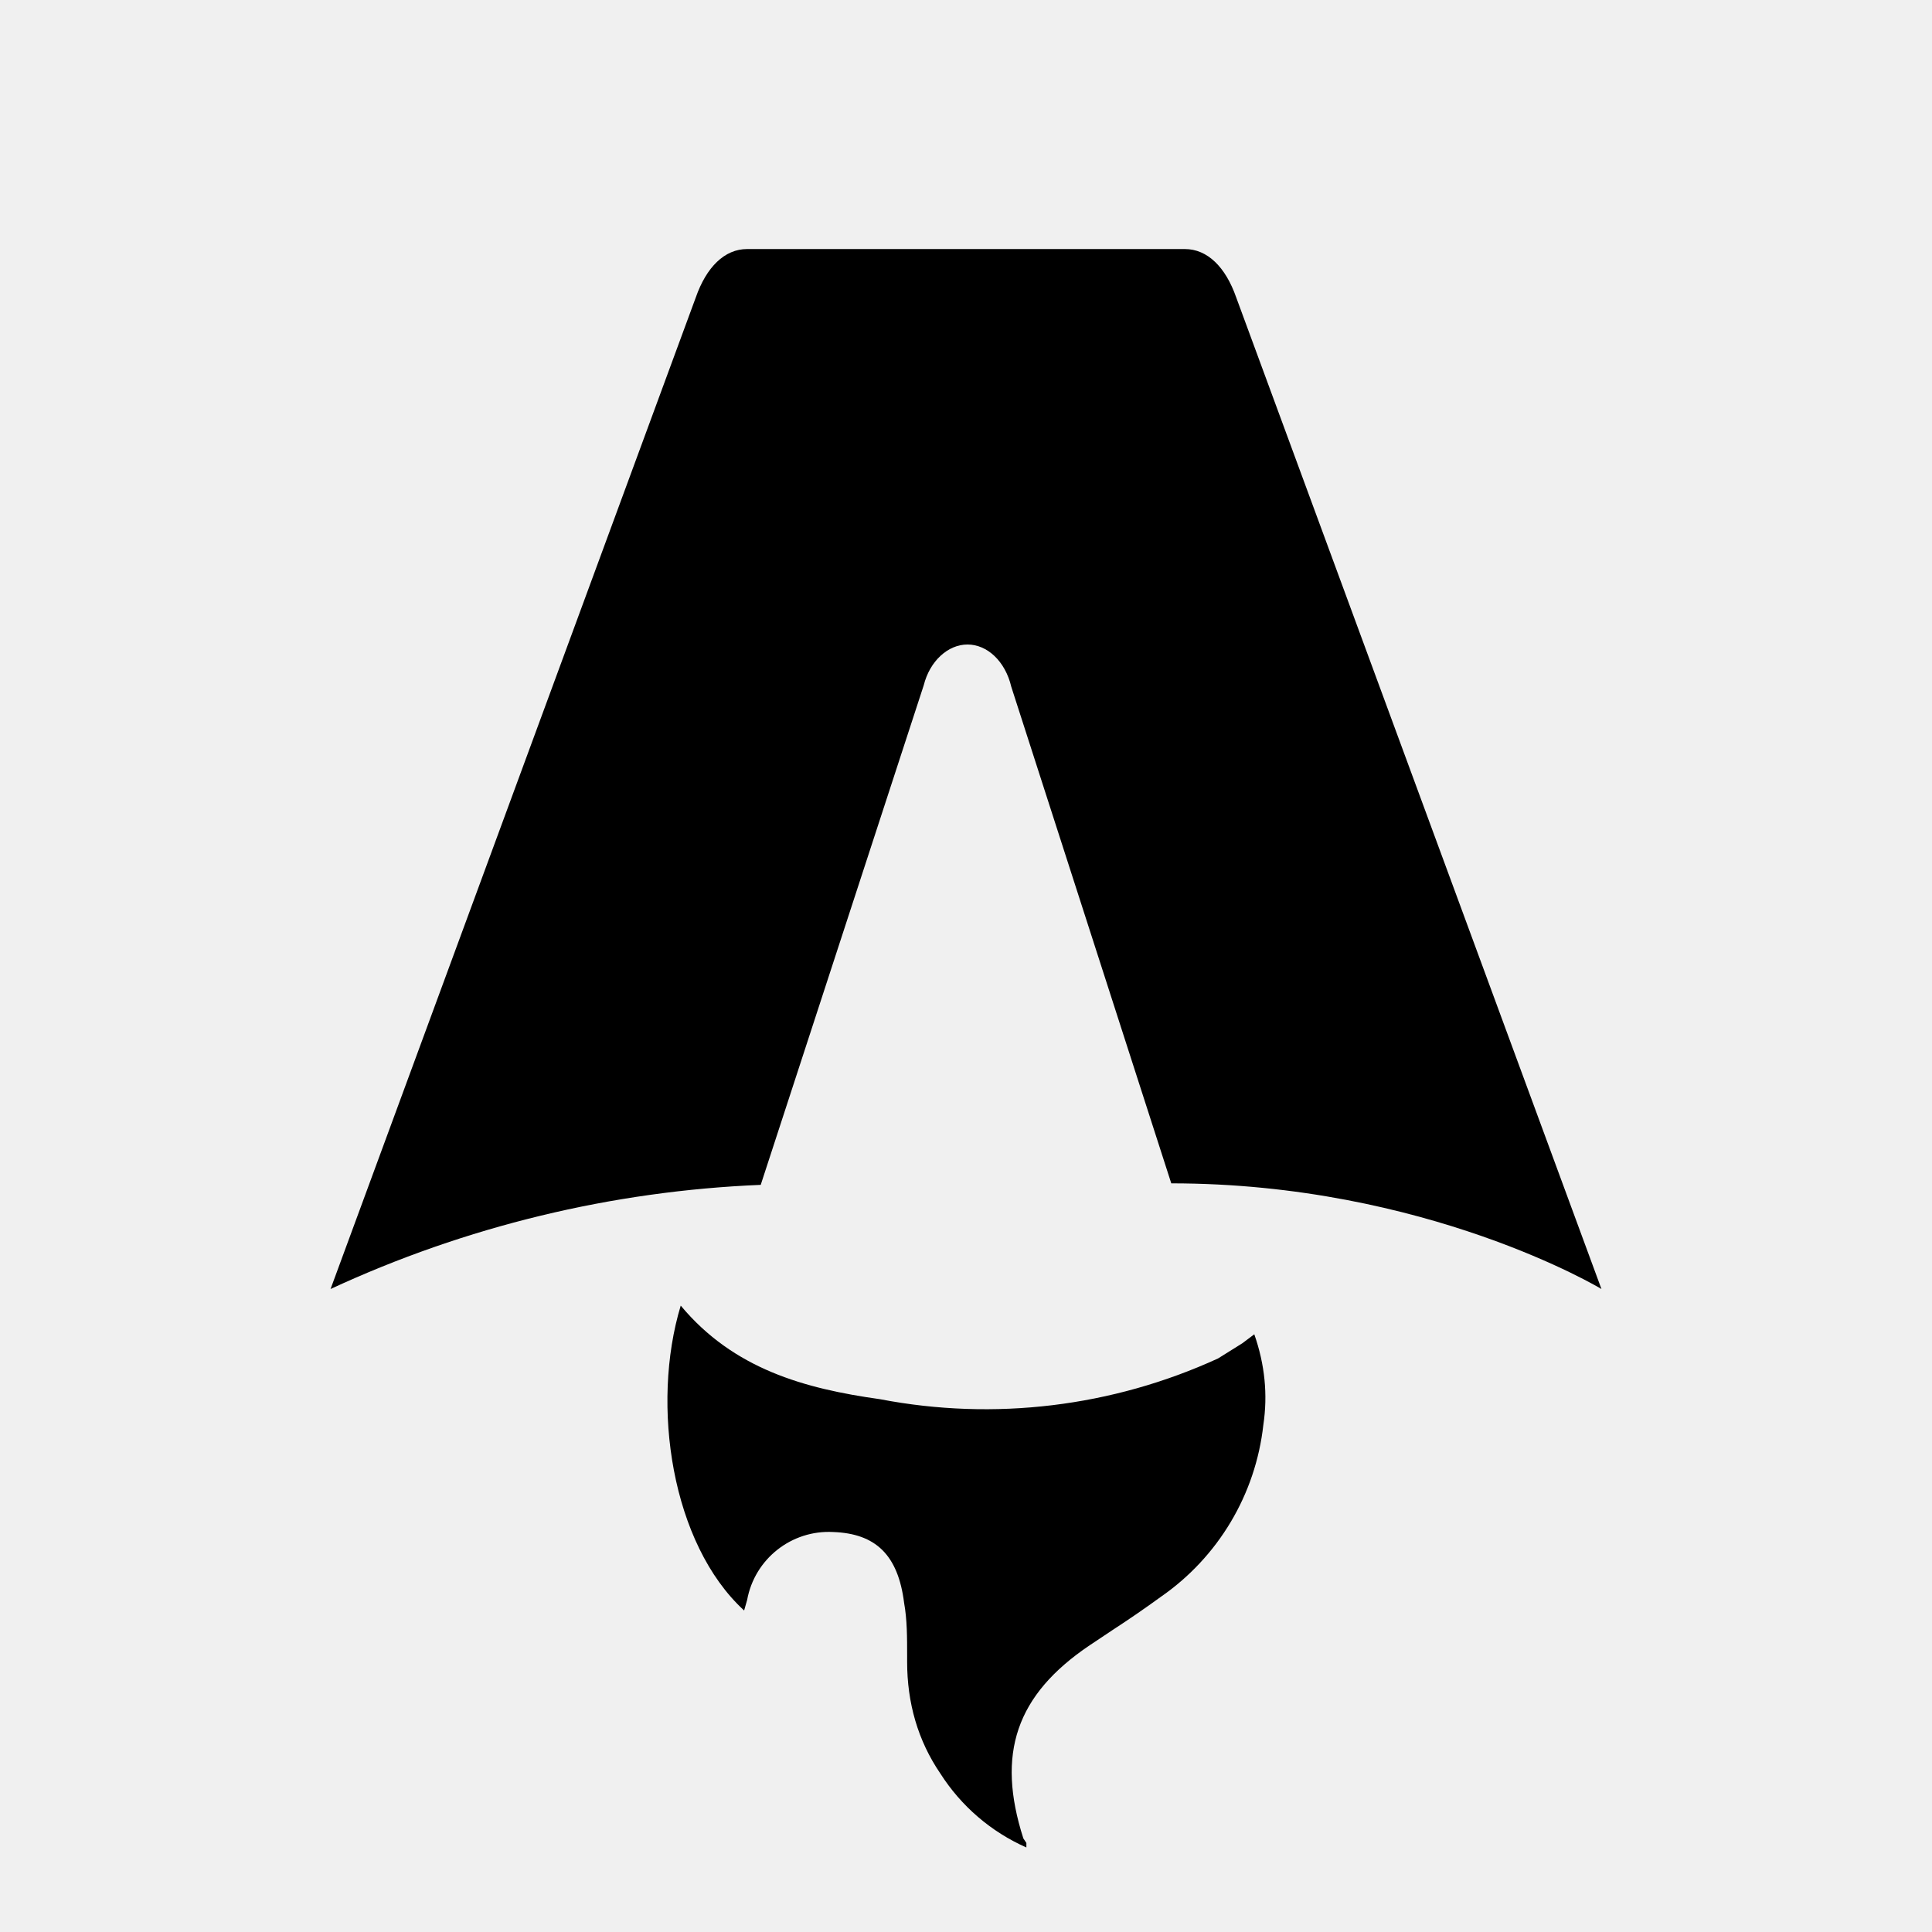
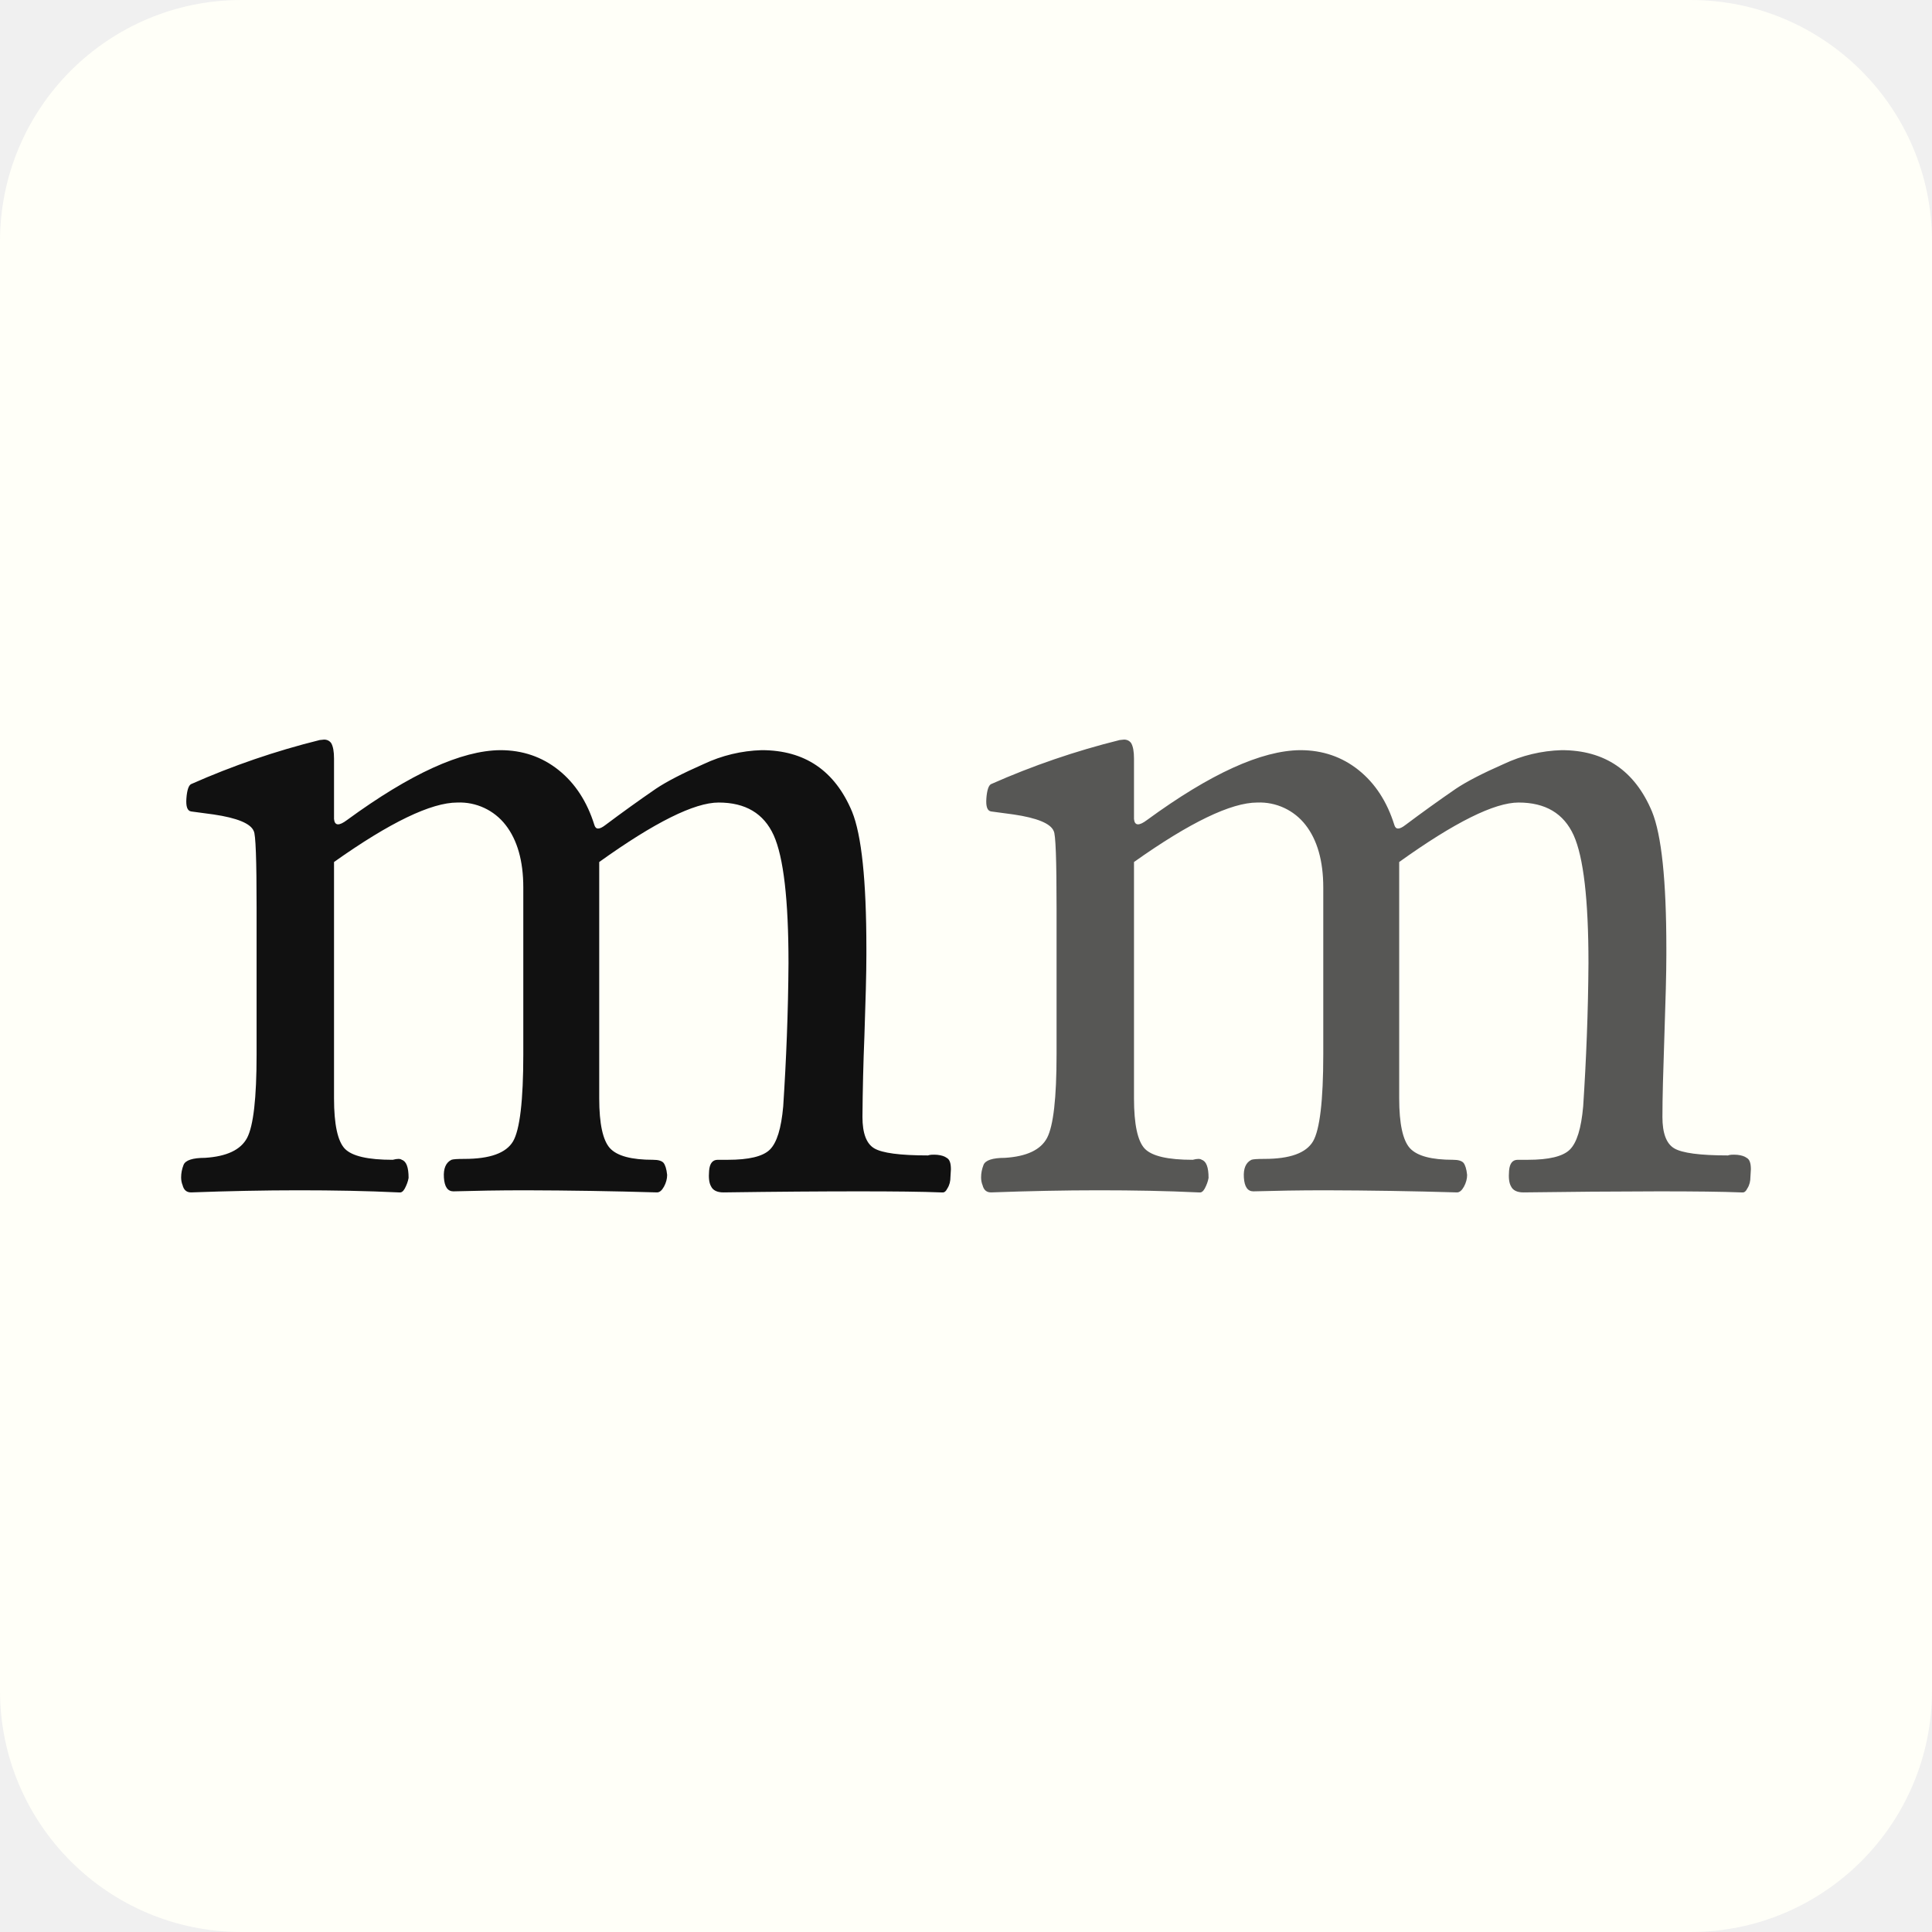
<svg xmlns="http://www.w3.org/2000/svg" fill="none" viewBox="0 0 128 128">
-   <path d="M50.4 78.5a75.1 75.1 0 0 0-28.5 6.9l24.2-65.7c.7-2 1.9-3.2 3.4-3.2h29c1.5 0 2.7 1.2 3.4 3.2l24.2 65.7s-11.6-7-28.5-7L67 45.5c-.4-1.7-1.6-2.8-2.9-2.8-1.3 0-2.5 1.1-2.9 2.7L50.4 78.5Zm-1.1 28.2Zm-4.2-20.2c-2 6.6-.6 15.8 4.2 20.2a17.5 17.5 0 0 1 .2-.7 5.5 5.5 0 0 1 5.7-4.5c2.8.1 4.3 1.5 4.7 4.7.2 1.1.2 2.3.2 3.5v.4c0 2.7.7 5.2 2.2 7.4a13 13 0 0 0 5.7 4.9v-.3l-.2-.3c-1.8-5.6-.5-9.5 4.4-12.8l1.5-1a73 73 0 0 0 3.2-2.2 16 16 0 0 0 6.8-11.4c.3-2 .1-4-.6-6l-.8.6-1.6 1a37 37 0 0 1-22.4 2.7c-5-.7-9.7-2-13.2-6.2Z" />
+   <rect width="128" height="128" rx="16" />
+   <path d="M12.1 78.53c-.07-.17-.1-.35-.1-.53 0-.26.05-.54.16-.82.12-.31.6-.47 1.42-.47 1.44-.09 2.37-.53 2.79-1.32.42-.8.63-2.64.63-5.53v-9.7c0-3.2-.06-4.9-.19-5.1-.2-.5-1.1-.87-2.66-1.1l-1.49-.2c-.25-.04-.35-.33-.31-.87.04-.54.15-.86.31-.94a51.7 51.7 0 0 1 8.52-2.92l.29-.03c.2 0 .36.08.47.23.13.22.19.56.19 1.03v4c.04.45.33.47.86.07 4.2-3.07 7.58-4.61 10.16-4.63 1.47 0 2.76.44 3.86 1.32 1.1.88 1.89 2.1 2.37 3.64.09.31.33.31.73 0a99.8 99.8 0 0 1 3.34-2.4c.7-.47 1.76-1.02 3.17-1.64a9.65 9.65 0 0 1 3.84-.92c2.85 0 4.85 1.35 5.99 4.07.63 1.54.95 4.57.95 9.07v.43c0 1.21-.05 3-.13 5.35a162 162 0 0 0-.13 5.38c0 1.08.26 1.77.78 2.08.52.31 1.7.47 3.56.47.13-.05.33-.06.62-.04.28.03.49.1.62.2.19.1.28.34.28.76l-.03.5c0 .29-.06.54-.2.76-.1.2-.21.29-.34.27h-.1c-1.22-.05-3.03-.07-5.42-.07-2.4 0-5.4.02-8.98.07-.42 0-.7-.14-.82-.4-.13-.22-.17-.57-.13-1.04.04-.48.23-.72.57-.72h.67c1.39 0 2.32-.22 2.78-.67.47-.46.76-1.41.89-2.87.2-3.07.33-6.23.35-9.5 0-4.2-.33-7.01-.98-8.46-.66-1.45-1.87-2.17-3.65-2.17-1.6 0-4.24 1.31-7.91 3.94v15.66c0 1.68.24 2.78.71 3.3.48.52 1.43.77 2.87.77.34 0 .56.07.68.2.11.14.2.4.24.8 0 .26-.07.52-.21.78-.14.25-.29.38-.46.38a325 325 0 0 0-8.74-.14c-1.73 0-3.31.03-4.75.07-.38 0-.59-.3-.63-.91-.04-.6.13-1 .5-1.18.1-.04.38-.06.86-.06 1.7 0 2.76-.39 3.22-1.16.45-.77.68-2.7.68-5.76V58.8c0-1.77-.4-3.15-1.17-4.14a3.85 3.85 0 0 0-3.2-1.49c-1.73 0-4.46 1.31-8.17 3.94v15.66c0 1.72.24 2.83.71 3.33.48.5 1.54.74 3.18.74.3-.08.5-.08.6 0 .3.1.45.49.45 1.2-.04.24-.13.47-.25.7-.11.2-.23.28-.35.26h-.07c-2.1-.1-4.3-.14-6.6-.14-2.29 0-4.67.05-7.14.14-.3 0-.48-.16-.56-.47Z" />
+   <path fill-opacity=".7" d="M65.1 78.53c-.07-.17-.1-.35-.1-.53 0-.26.05-.54.16-.82.12-.31.6-.47 1.42-.47 1.44-.09 2.37-.53 2.79-1.32.42-.8.63-2.64.63-5.53v-9.7c0-3.2-.06-4.9-.19-5.1-.2-.5-1.1-.87-2.66-1.1l-1.49-.2c-.25-.04-.35-.33-.31-.87.04-.54.15-.86.31-.94a51.7 51.7 0 0 1 8.52-2.92l.29-.03c.2 0 .36.08.47.23.13.22.19.56.19 1.03v4c.04.45.33.47.86.07 4.2-3.07 7.58-4.61 10.16-4.63 1.47 0 2.76.44 3.86 1.32 1.1.88 1.89 2.1 2.37 3.64.09.31.33.31.73 0a99.8 99.8 0 0 1 3.34-2.4c.7-.47 1.76-1.02 3.17-1.64a9.65 9.65 0 0 1 3.84-.92c2.85 0 4.85 1.35 5.99 4.07.63 1.54.95 4.57.95 9.07v.43c0 1.21-.05 3-.13 5.35-.08 2.35-.13 4.14-.13 5.38 0 1.08.26 1.77.78 2.08.52.31 1.7.47 3.56.47.13-.05.33-.06.62-.04.28.03.49.1.62.2.19.1.28.34.28.76l-.03.5c0 .29-.06.54-.2.76-.1.2-.21.29-.34.27h-.1c-1.22-.05-3.03-.07-5.42-.07a751 751 0 0 0-8.98.07c-.42 0-.7-.14-.82-.4-.13-.22-.17-.57-.13-1.04.04-.48.23-.72.57-.72h.67c1.39 0 2.32-.22 2.78-.67.47-.46.76-1.41.89-2.87.2-3.07.33-6.23.35-9.5 0-4.2-.33-7.01-.98-8.46-.66-1.45-1.87-2.17-3.65-2.17-1.6 0-4.24 1.31-7.91 3.94v15.66c0 1.68.24 2.78.71 3.3.48.52 1.43.77 2.87.77.34 0 .56.07.68.2.11.14.2.4.24.8 0 .26-.07.52-.21.78-.14.25-.29.38-.46.38a325 325 0 0 0-8.74-.14c-1.73 0-3.31.03-4.75.07-.38 0-.59-.3-.63-.91-.04-.6.13-1 .5-1.18.1-.04.38-.06.86-.06 1.7 0 2.76-.39 3.22-1.16.45-.77.68-2.7.68-5.76V58.8c0-1.77-.4-3.15-1.17-4.14a3.85 3.85 0 0 0-3.2-1.49c-1.73 0-4.46 1.31-8.17 3.94v15.66c0 1.72.24 2.83.71 3.33.48.5 1.54.74 3.18.74.3-.08.5-.08.6 0 .3.1.45.49.45 1.2-.04.24-.13.47-.25.7-.11.2-.23.28-.35.26h-.07c-2.1-.1-4.3-.14-6.6-.14-2.29 0-4.67.05-7.14.14-.3 0-.48-.16-.56-.47Z" />
  <style>
-         path { fill: #000; }
-         @media (prefers-color-scheme: dark) {
-             path { fill: #FFF; }
-         }
-     </style>
+     rect { fill: #fffff8; }
+     path { fill: #111; }
+     @media (prefers-color-scheme: dark) {
+       rect { fill: #151515; }
+       path { fill: #ddd; }
+     }
+   </style>
</svg>
